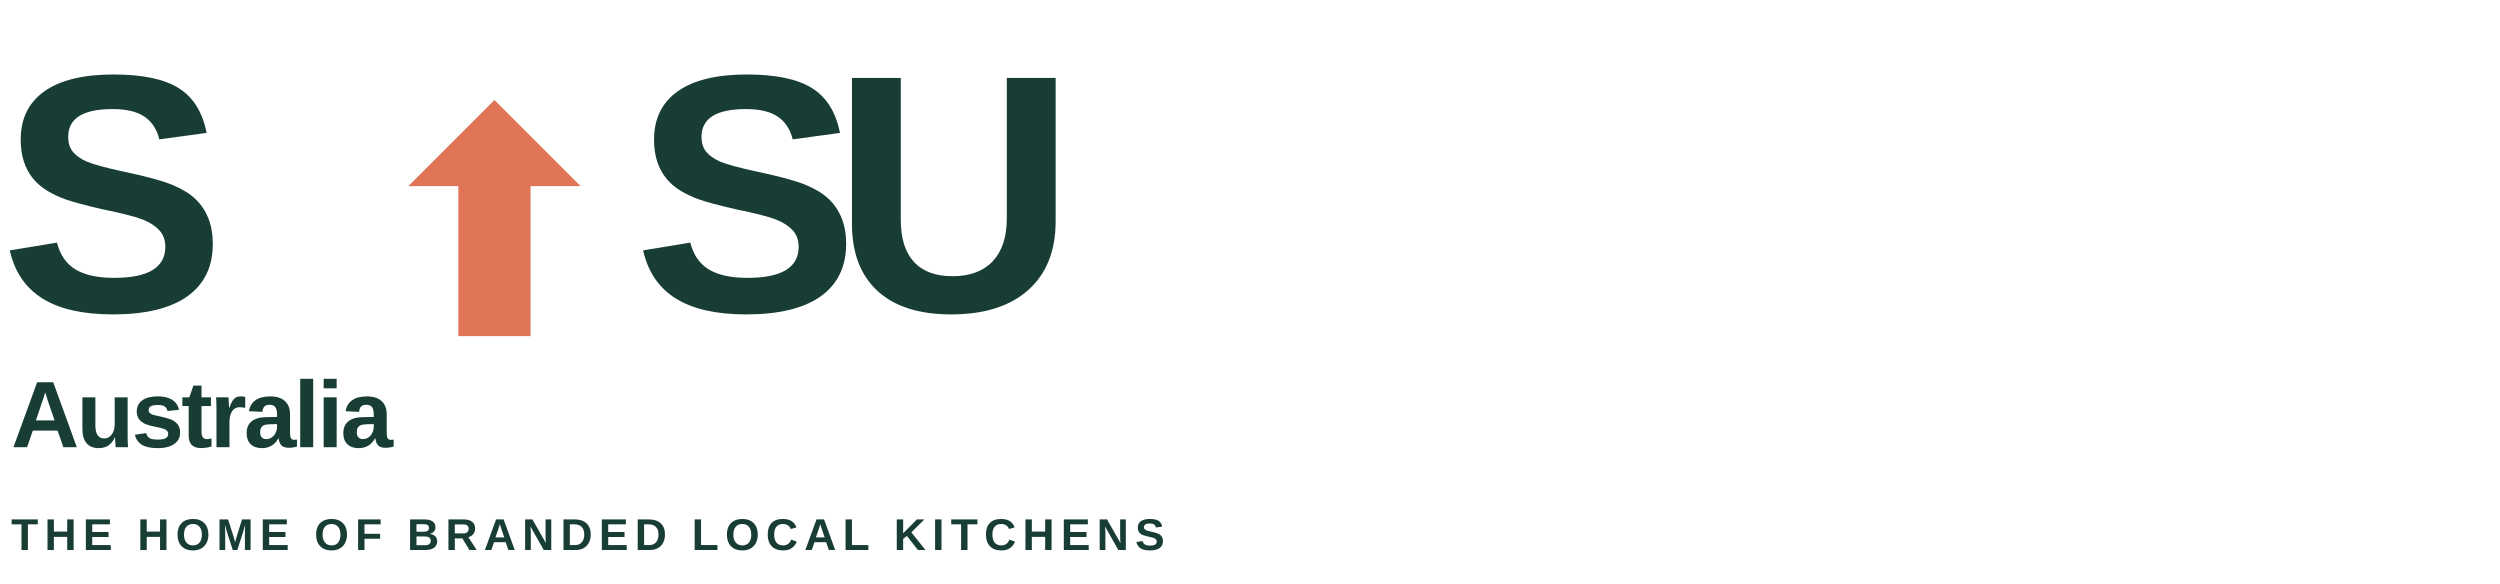
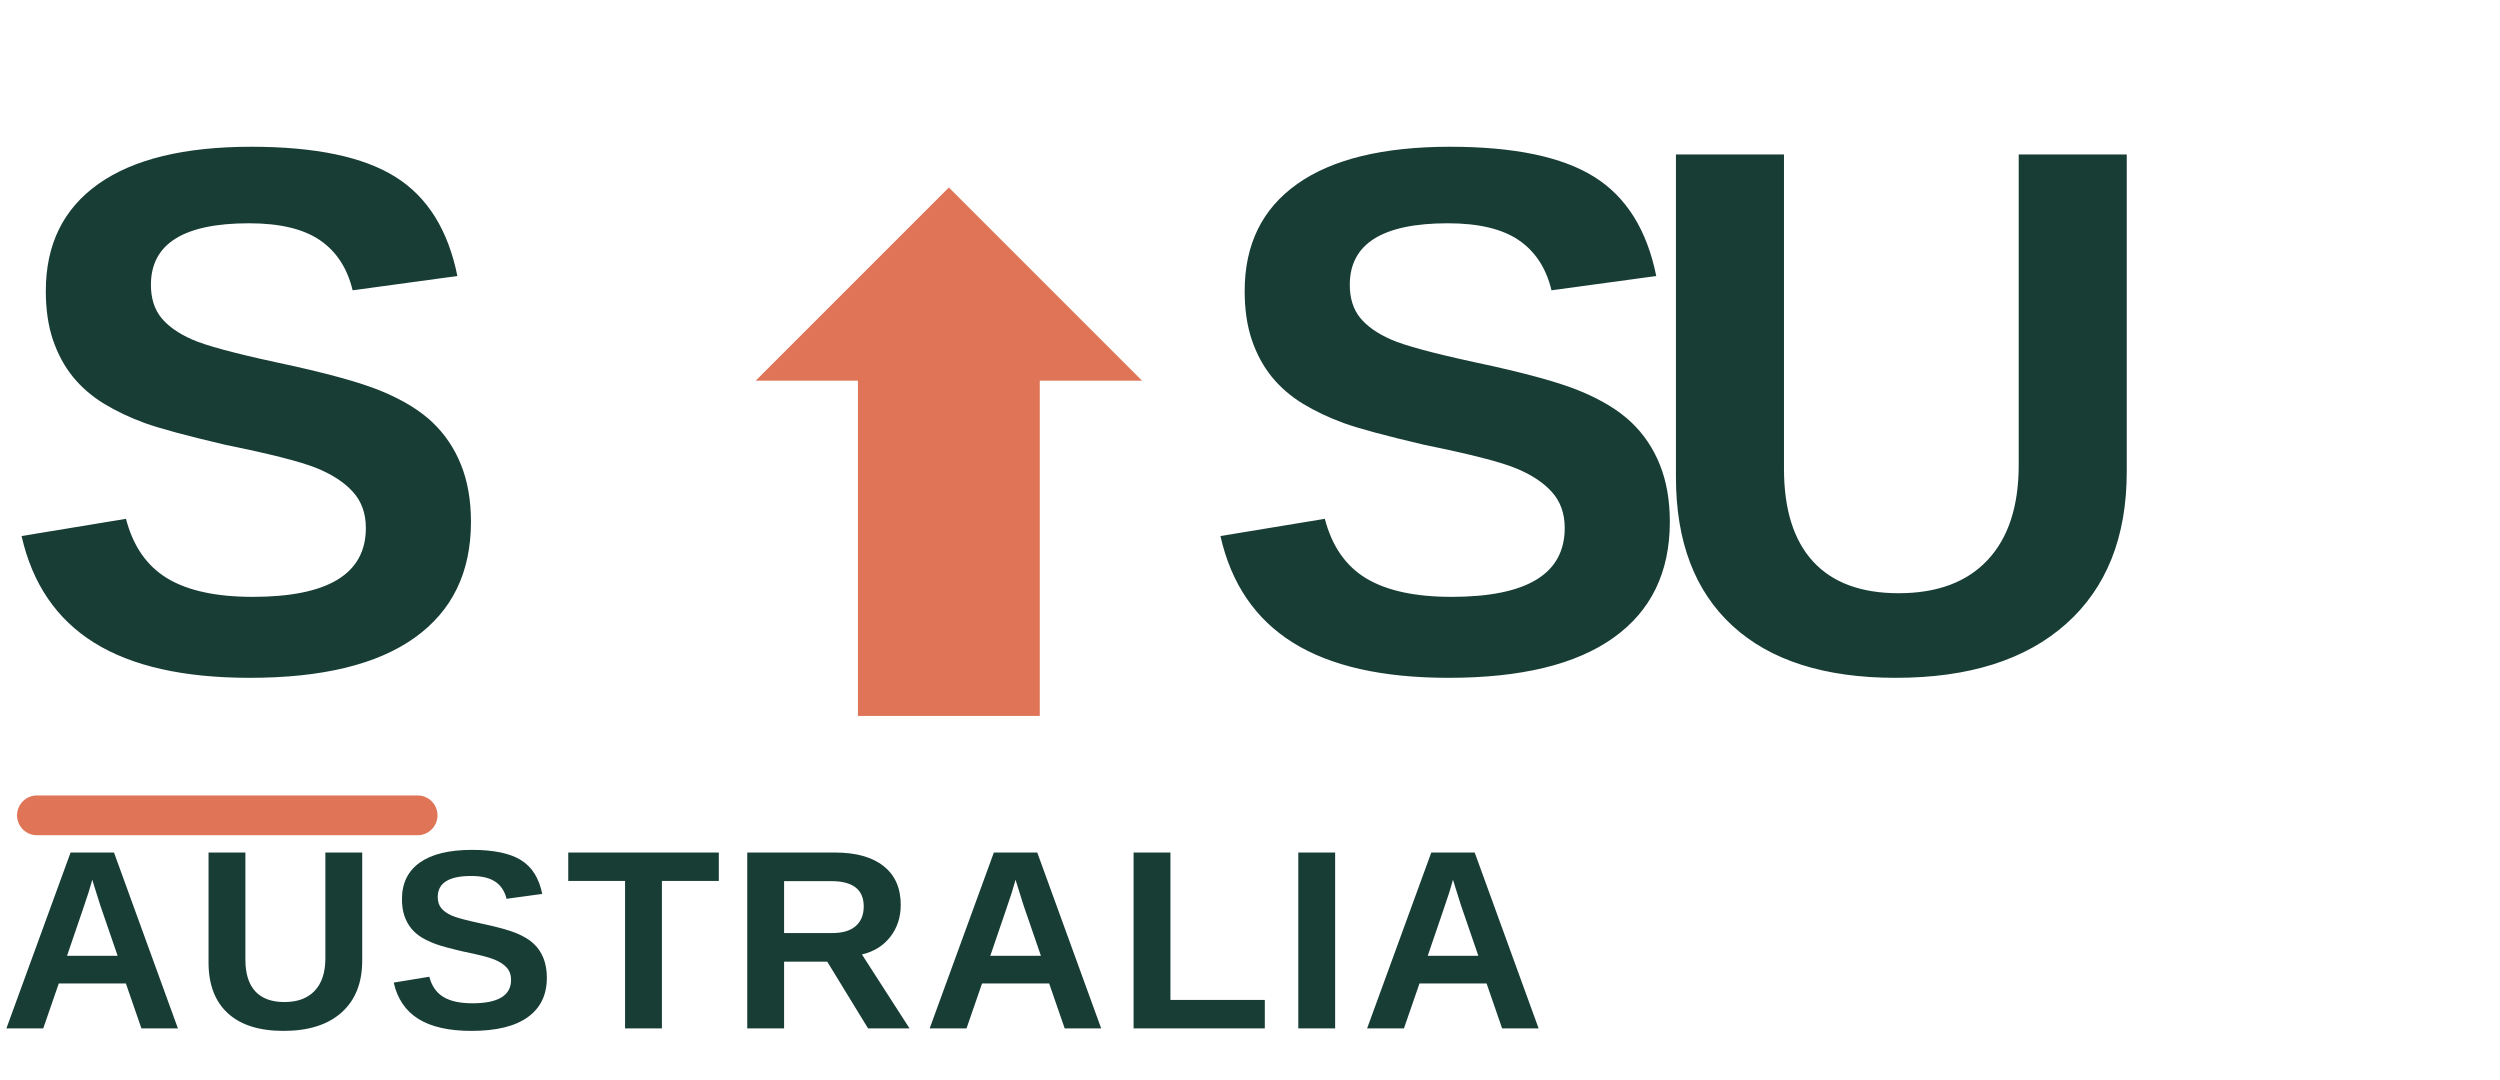
- <svg xmlns="http://www.w3.org/2000/svg" viewBox="0 0 900 210" role="img" aria-label="SSU Australia — The Home of Branded Local Kitchens">
-   <text x="0" y="112" fill="#173D35" font-family="Arial Black,Arial,Helvetica,sans-serif" font-size="122" font-weight="900" letter-spacing="-10">S</text>
-   <path d="M147 67L178 36L209 67H191V121H165V67H147Z" fill="#DF7457" />
-   <text x="228" y="112" fill="#173D35" font-family="Arial Black,Arial,Helvetica,sans-serif" font-size="122" font-weight="900" letter-spacing="-10">SU</text>
-   <text x="4" y="161" fill="#173D35" font-family="Arial,Helvetica,sans-serif" font-size="34" font-weight="800" letter-spacing="-1">Australia</text>
-   <text x="4" y="198" fill="#173D35" font-family="Arial Black,Arial,Helvetica,sans-serif" font-size="16" font-weight="900" letter-spacing="2.25">THE HOME OF BRANDED LOCAL KITCHENS</text>
+ <svg xmlns="http://www.w3.org/2000/svg" viewBox="0 0 440 190" role="img" aria-label="SSU Australia">
+   <text x="0" y="118" fill="#173D35" font-family="Arial Black,Arial,Helvetica,sans-serif" font-size="132" font-weight="900" letter-spacing="-12">S</text>
+   <path d="M133 67L167 33L201 67H183V126H151V67H133Z" fill="#DF7457" />
+   <text x="211" y="118" fill="#173D35" font-family="Arial Black,Arial,Helvetica,sans-serif" font-size="132" font-weight="900" letter-spacing="-12">SU</text>
+   <rect x="3" y="140" width="74" height="7" rx="3.5" fill="#DF7457" />
+   <text x="0" y="181" fill="#173D35" font-family="Arial Black,Arial,Helvetica,sans-serif" font-size="45" font-weight="900" letter-spacing="1.5">AUSTRALIA</text>
</svg>
